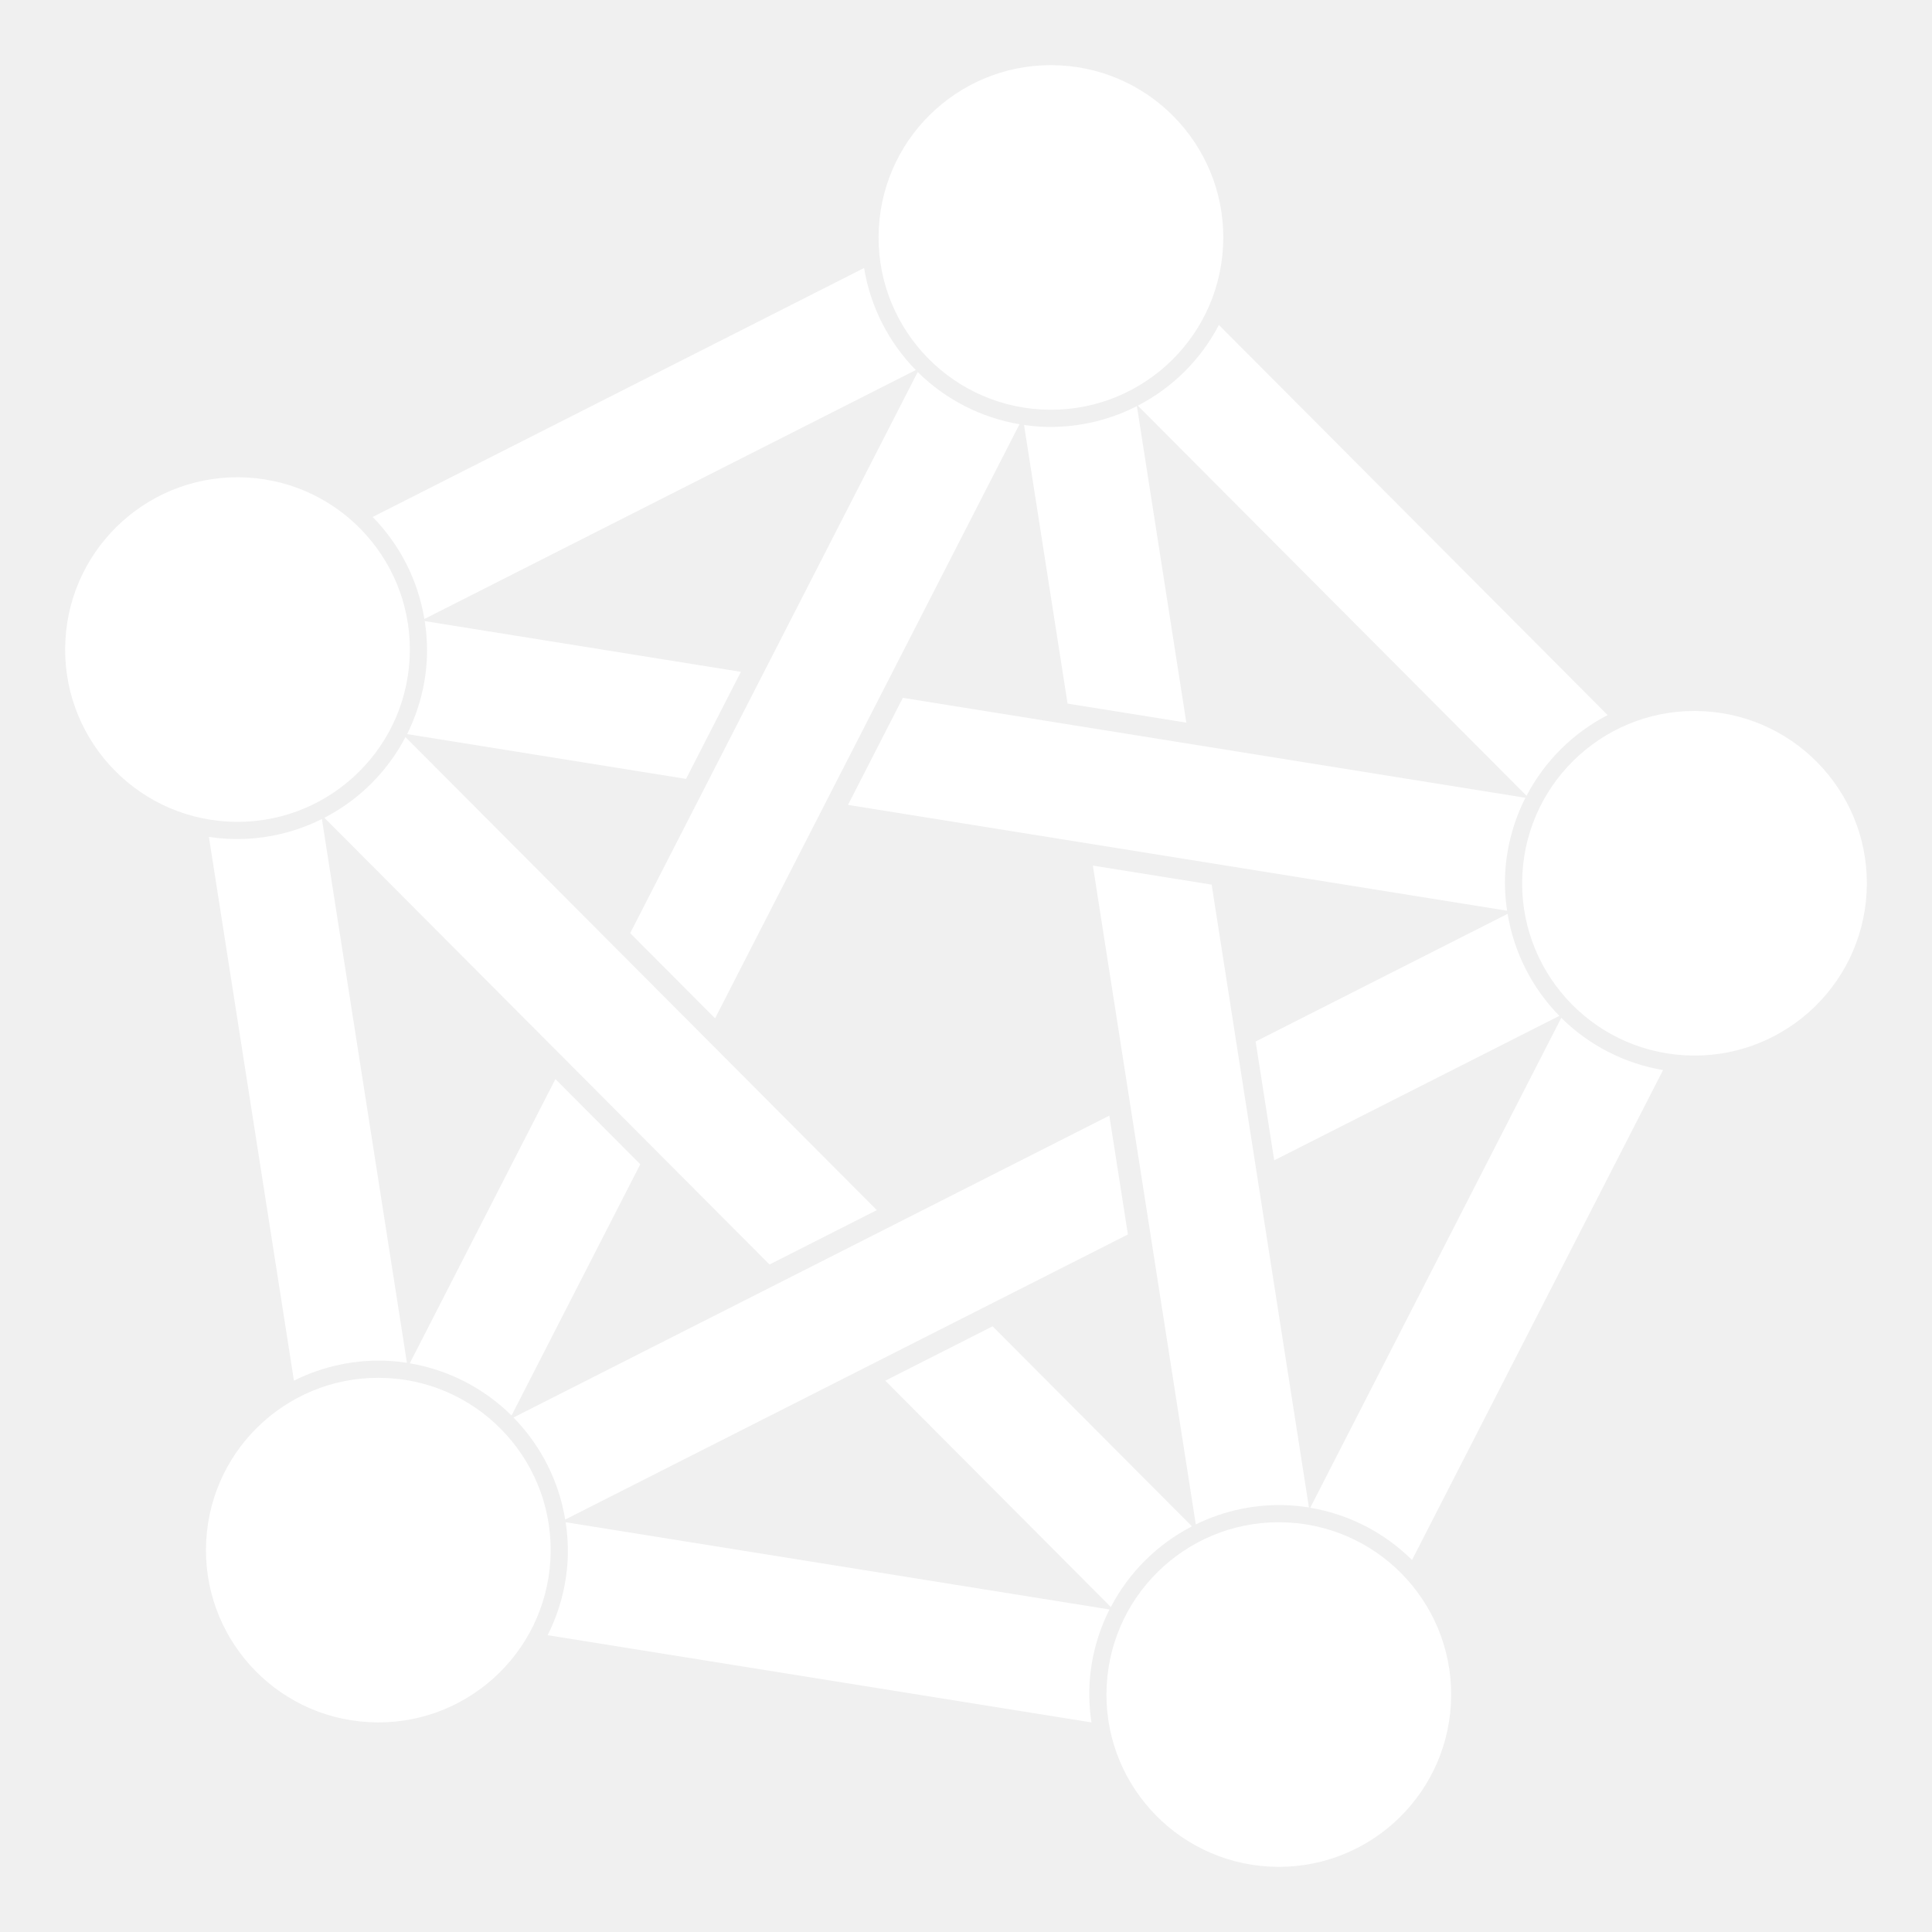
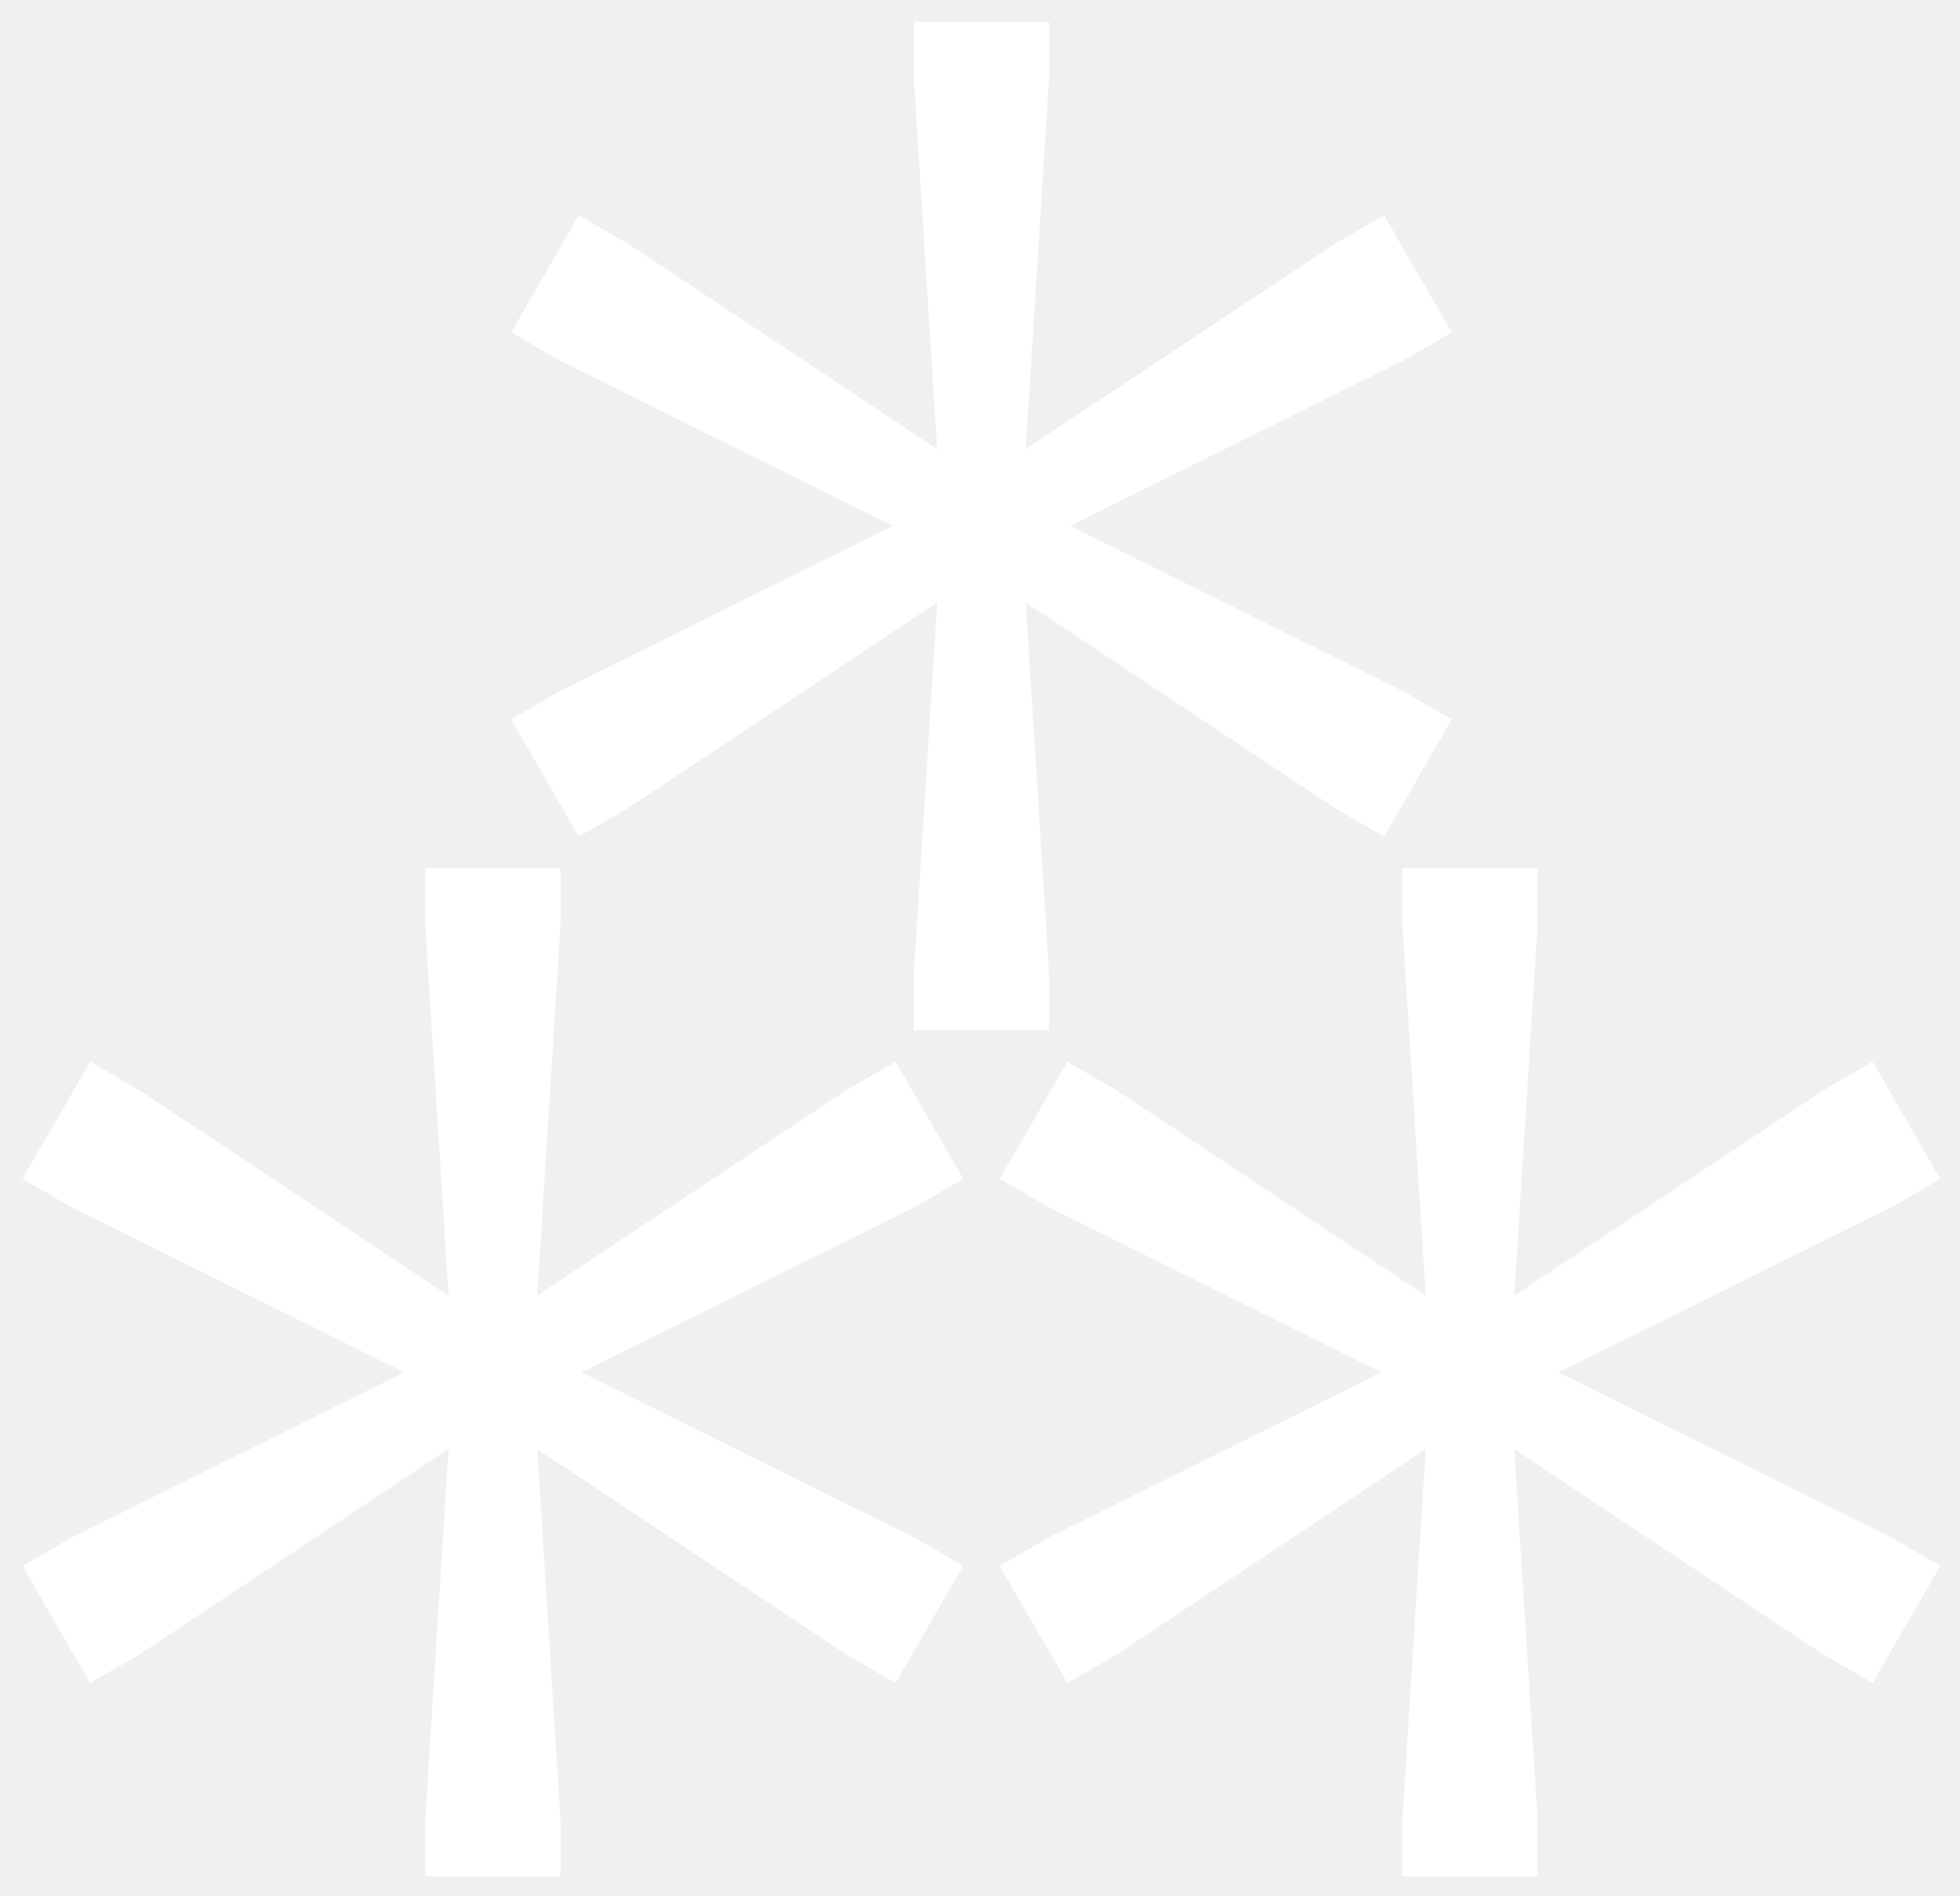
- <svg xmlns="http://www.w3.org/2000/svg" width="148.274mm" height="148.274mm" viewBox="0 0 148.274 148.274" version="1.1" id="svg8">
-   <defs id="defs2" />
-   <g id="layer3" style="display:inline;opacity:1" transform="translate(-17.44415,-56.61898)">
-     <g id="g2356" transform="matrix(0.7982288,0,0,0.7979697,15.63824,29.16692)" style="fill:#ffffff;fill-opacity:1">
-       <path style="color:#000000;font-style:normal;font-variant:normal;font-weight:normal;font-stretch:normal;font-size:medium;line-height:normal;font-family:sans-serif;font-variant-ligatures:normal;font-variant-position:normal;font-variant-caps:normal;font-variant-numeric:normal;font-variant-alternates:normal;font-feature-settings:normal;text-indent:0;text-align:start;text-decoration:none;text-decoration-line:none;text-decoration-style:solid;text-decoration-color:#000000;letter-spacing:normal;word-spacing:normal;text-transform:none;writing-mode:lr-tb;direction:ltr;text-orientation:mixed;dominant-baseline:auto;baseline-shift:baseline;text-anchor:start;white-space:normal;shape-padding:0;clip-rule:nonzero;display:inline;overflow:visible;visibility:visible;opacity:1;isolation:auto;mix-blend-mode:normal;color-interpolation:sRGB;color-interpolation-filters:linearRGB;solid-color:#000000;solid-opacity:1;vector-effect:none;fill:#ffffff;fill-opacity:1;fill-rule:nonzero;stroke:none;stroke-width:41.575;stroke-linecap:butt;stroke-linejoin:miter;stroke-miterlimit:4;stroke-dasharray:none;stroke-dashoffset:0;stroke-opacity:1;color-rendering:auto;image-rendering:auto;shape-rendering:auto;text-rendering:auto;enable-background:accumulate" d="m 181.131,275.137 a 68.892,68.892 0 0 1 -29.465,29.328 l 161.758,162.389 38.998,-19.764 z m 213.363,214.188 -38.998,19.764 81.963,82.283 a 68.892,68.892 0 0 1 29.471,-29.332 z" id="path9722" transform="matrix(0.2645833,0,0,0.2645833,-6.67897,32.49584)" />
-       <path style="color:#000000;font-style:normal;font-variant:normal;font-weight:normal;font-stretch:normal;font-size:medium;line-height:normal;font-family:sans-serif;font-variant-ligatures:normal;font-variant-position:normal;font-variant-caps:normal;font-variant-numeric:normal;font-variant-alternates:normal;font-feature-settings:normal;text-indent:0;text-align:start;text-decoration:none;text-decoration-line:none;text-decoration-style:solid;text-decoration-color:#000000;letter-spacing:normal;word-spacing:normal;text-transform:none;writing-mode:lr-tb;direction:ltr;text-orientation:mixed;dominant-baseline:auto;baseline-shift:baseline;text-anchor:start;white-space:normal;shape-padding:0;clip-rule:nonzero;display:inline;overflow:visible;visibility:visible;opacity:1;isolation:auto;mix-blend-mode:normal;color-interpolation:sRGB;color-interpolation-filters:linearRGB;solid-color:#000000;solid-opacity:1;vector-effect:none;fill:#ffffff;fill-opacity:1;fill-rule:nonzero;stroke:none;stroke-width:41.575;stroke-linecap:butt;stroke-linejoin:miter;stroke-miterlimit:4;stroke-dasharray:none;stroke-dashoffset:0;stroke-opacity:1;color-rendering:auto;image-rendering:auto;shape-rendering:auto;text-rendering:auto;enable-background:accumulate" d="m 581.646,339.391 -91.576,46.41 6.752,43.189 103.615,-52.514 A 68.892,68.892 0 0 1 581.646,339.391 Z M 436.908,412.742 220.383,522.477 a 68.892,68.892 0 0 1 18.795,37.09 L 443.66,455.934 Z" id="path9729" transform="matrix(0.2645833,0,0,0.2645833,-6.67897,32.49584)" />
-       <path style="color:#000000;font-style:normal;font-variant:normal;font-weight:normal;font-stretch:normal;font-size:medium;line-height:normal;font-family:sans-serif;font-variant-ligatures:normal;font-variant-position:normal;font-variant-caps:normal;font-variant-numeric:normal;font-variant-alternates:normal;font-feature-settings:normal;text-indent:0;text-align:start;text-decoration:none;text-decoration-line:none;text-decoration-style:solid;text-decoration-color:#000000;letter-spacing:normal;word-spacing:normal;text-transform:none;writing-mode:lr-tb;direction:ltr;text-orientation:mixed;dominant-baseline:auto;baseline-shift:baseline;text-anchor:start;white-space:normal;shape-padding:0;clip-rule:nonzero;display:inline;overflow:visible;visibility:visible;opacity:1;isolation:auto;mix-blend-mode:normal;color-interpolation:sRGB;color-interpolation-filters:linearRGB;solid-color:#000000;solid-opacity:1;vector-effect:none;fill:#ffffff;fill-opacity:1;fill-rule:nonzero;stroke:none;stroke-width:41.575;stroke-linecap:butt;stroke-linejoin:miter;stroke-miterlimit:4;stroke-dasharray:none;stroke-dashoffset:0;stroke-opacity:1;color-rendering:auto;image-rendering:auto;shape-rendering:auto;text-rendering:auto;enable-background:accumulate" d="M 367.275,142.438 262.795,346.408 293.643,377.375 404.266,161.418 A 68.892,68.892 0 0 1 367.275,142.438 Z m -131.654,257.021 -52.922,103.314 a 68.892,68.892 0 0 1 36.986,18.979 l 46.781,-91.328 z" id="path9713" transform="matrix(0.2645833,0,0,0.2645833,-6.67897,32.49584)" />
-       <path style="color:#000000;font-style:normal;font-variant:normal;font-weight:normal;font-stretch:normal;font-size:medium;line-height:normal;font-family:sans-serif;font-variant-ligatures:normal;font-variant-position:normal;font-variant-caps:normal;font-variant-numeric:normal;font-variant-alternates:normal;font-feature-settings:normal;text-indent:0;text-align:start;text-decoration:none;text-decoration-line:none;text-decoration-style:solid;text-decoration-color:#000000;letter-spacing:normal;word-spacing:normal;text-transform:none;writing-mode:lr-tb;direction:ltr;text-orientation:mixed;dominant-baseline:auto;baseline-shift:baseline;text-anchor:start;white-space:normal;shape-padding:0;clip-rule:nonzero;display:inline;overflow:visible;visibility:visible;opacity:1;isolation:auto;mix-blend-mode:normal;color-interpolation:sRGB;color-interpolation-filters:linearRGB;solid-color:#000000;solid-opacity:1;vector-effect:none;fill:#ffffff;fill-opacity:1;fill-rule:nonzero;stroke:none;stroke-width:41.575;stroke-linecap:butt;stroke-linejoin:miter;stroke-miterlimit:4;stroke-dasharray:none;stroke-dashoffset:0;stroke-opacity:1;color-rendering:auto;image-rendering:auto;shape-rendering:auto;text-rendering:auto;enable-background:accumulate" d="m 150.768,304.918 a 68.892,68.892 0 0 1 -34.416,7.195 68.892,68.892 0 0 1 -6.65,-0.695 l 30.902,197.662 a 68.892,68.892 0 0 1 34.416,-7.195 68.892,68.892 0 0 1 6.646,0.695 z" id="path1015" transform="matrix(0.2645833,0,0,0.2645833,-6.67897,32.49584)" />
-       <path style="color:#000000;font-style:normal;font-variant:normal;font-weight:normal;font-stretch:normal;font-size:medium;line-height:normal;font-family:sans-serif;font-variant-ligatures:normal;font-variant-position:normal;font-variant-caps:normal;font-variant-numeric:normal;font-variant-alternates:normal;font-feature-settings:normal;text-indent:0;text-align:start;text-decoration:none;text-decoration-line:none;text-decoration-style:solid;text-decoration-color:#000000;letter-spacing:normal;word-spacing:normal;text-transform:none;writing-mode:lr-tb;direction:ltr;text-orientation:mixed;dominant-baseline:auto;baseline-shift:baseline;text-anchor:start;white-space:normal;shape-padding:0;clip-rule:nonzero;display:inline;overflow:visible;visibility:visible;opacity:1;isolation:auto;mix-blend-mode:normal;color-interpolation:sRGB;color-interpolation-filters:linearRGB;solid-color:#000000;solid-opacity:1;vector-effect:none;fill:#ffffff;fill-opacity:1;fill-rule:nonzero;stroke:none;stroke-width:41.575;stroke-linecap:butt;stroke-linejoin:miter;stroke-miterlimit:4;stroke-dasharray:none;stroke-dashoffset:0;stroke-opacity:1;color-rendering:auto;image-rendering:auto;shape-rendering:auto;text-rendering:auto;enable-background:accumulate" d="m 239.342,560.545 a 68.892,68.892 0 0 1 0.721,13.877 68.892,68.892 0 0 1 -7.268,27.18 l 197.629,31.713 a 68.892,68.892 0 0 1 -0.723,-13.879 68.892,68.892 0 0 1 7.27,-27.178 z" id="path1674" transform="matrix(0.2645833,0,0,0.2645833,-6.67897,32.49584)" />
-       <path style="color:#000000;font-style:normal;font-variant:normal;font-weight:normal;font-stretch:normal;font-size:medium;line-height:normal;font-family:sans-serif;font-variant-ligatures:normal;font-variant-position:normal;font-variant-caps:normal;font-variant-numeric:normal;font-variant-alternates:normal;font-feature-settings:normal;text-indent:0;text-align:start;text-decoration:none;text-decoration-line:none;text-decoration-style:solid;text-decoration-color:#000000;letter-spacing:normal;word-spacing:normal;text-transform:none;writing-mode:lr-tb;direction:ltr;text-orientation:mixed;dominant-baseline:auto;baseline-shift:baseline;text-anchor:start;white-space:normal;shape-padding:0;clip-rule:nonzero;display:inline;overflow:visible;visibility:visible;opacity:1;isolation:auto;mix-blend-mode:normal;color-interpolation:sRGB;color-interpolation-filters:linearRGB;solid-color:#000000;solid-opacity:1;vector-effect:none;fill:#ffffff;fill-opacity:1;fill-rule:nonzero;stroke:none;stroke-width:41.575;stroke-linecap:butt;stroke-linejoin:miter;stroke-miterlimit:4;stroke-dasharray:none;stroke-dashoffset:0;stroke-opacity:1;color-rendering:auto;image-rendering:auto;shape-rendering:auto;text-rendering:auto;enable-background:accumulate" d="m 601.133,377.199 -91.219,178.082 a 68.892,68.892 0 0 1 36.994,18.982 L 638.125,396.184 a 68.892,68.892 0 0 1 -36.992,-18.984 z" id="path1676" transform="matrix(0.2645833,0,0,0.2645833,-6.67897,32.49584)" />
-       <path style="color:#000000;font-style:normal;font-variant:normal;font-weight:normal;font-stretch:normal;font-size:medium;line-height:normal;font-family:sans-serif;font-variant-ligatures:normal;font-variant-position:normal;font-variant-caps:normal;font-variant-numeric:normal;font-variant-alternates:normal;font-feature-settings:normal;text-indent:0;text-align:start;text-decoration:none;text-decoration-line:none;text-decoration-style:solid;text-decoration-color:#000000;letter-spacing:normal;word-spacing:normal;text-transform:none;writing-mode:lr-tb;direction:ltr;text-orientation:mixed;dominant-baseline:auto;baseline-shift:baseline;text-anchor:start;white-space:normal;shape-padding:0;clip-rule:nonzero;display:inline;overflow:visible;visibility:visible;opacity:1;isolation:auto;mix-blend-mode:normal;color-interpolation:sRGB;color-interpolation-filters:linearRGB;solid-color:#000000;solid-opacity:1;vector-effect:none;fill:#ffffff;fill-opacity:1;fill-rule:nonzero;stroke:none;stroke-width:41.575;stroke-linecap:butt;stroke-linejoin:miter;stroke-miterlimit:4;stroke-dasharray:none;stroke-dashoffset:0;stroke-opacity:1;color-rendering:auto;image-rendering:auto;shape-rendering:auto;text-rendering:auto;enable-background:accumulate" d="m 476.723,125.33 a 68.892,68.892 0 0 1 -29.471,29.332 l 141.266,141.811 a 68.892,68.892 0 0 1 29.469,-29.332 z" id="path1678" transform="matrix(0.2645833,0,0,0.2645833,-6.67897,32.49584)" />
-       <path style="color:#000000;font-style:normal;font-variant:normal;font-weight:normal;font-stretch:normal;font-size:medium;line-height:normal;font-family:sans-serif;font-variant-ligatures:normal;font-variant-position:normal;font-variant-caps:normal;font-variant-numeric:normal;font-variant-alternates:normal;font-feature-settings:normal;text-indent:0;text-align:start;text-decoration:none;text-decoration-line:none;text-decoration-style:solid;text-decoration-color:#000000;letter-spacing:normal;word-spacing:normal;text-transform:none;writing-mode:lr-tb;direction:ltr;text-orientation:mixed;dominant-baseline:auto;baseline-shift:baseline;text-anchor:start;white-space:normal;shape-padding:0;clip-rule:nonzero;display:inline;overflow:visible;visibility:visible;opacity:1;isolation:auto;mix-blend-mode:normal;color-interpolation:sRGB;color-interpolation-filters:linearRGB;solid-color:#000000;solid-opacity:1;vector-effect:none;fill:#ffffff;fill-opacity:1;fill-rule:nonzero;stroke:none;stroke-width:41.575;stroke-linecap:butt;stroke-linejoin:miter;stroke-miterlimit:4;stroke-dasharray:none;stroke-dashoffset:0;stroke-opacity:1;color-rendering:auto;image-rendering:auto;shape-rendering:auto;text-rendering:auto;enable-background:accumulate" d="m 347.787,104.631 -178.576,90.498 a 68.892,68.892 0 0 1 18.793,37.086 l 178.574,-90.502 a 68.892,68.892 0 0 1 -18.791,-37.082 z" id="path1680" transform="matrix(0.2645833,0,0,0.2645833,-6.67897,32.49584)" />
-       <path style="color:#000000;font-style:normal;font-variant:normal;font-weight:normal;font-stretch:normal;font-size:medium;line-height:normal;font-family:sans-serif;font-variant-ligatures:normal;font-variant-position:normal;font-variant-caps:normal;font-variant-numeric:normal;font-variant-alternates:normal;font-feature-settings:normal;text-indent:0;text-align:start;text-decoration:none;text-decoration-line:none;text-decoration-style:solid;text-decoration-color:#000000;letter-spacing:normal;word-spacing:normal;text-transform:none;writing-mode:lr-tb;direction:ltr;text-orientation:mixed;dominant-baseline:auto;baseline-shift:baseline;text-anchor:start;white-space:normal;shape-padding:0;clip-rule:nonzero;display:inline;overflow:visible;visibility:visible;opacity:1;isolation:auto;mix-blend-mode:normal;color-interpolation:sRGB;color-interpolation-filters:linearRGB;solid-color:#000000;solid-opacity:1;vector-effect:none;fill:#ffffff;fill-opacity:1;fill-rule:nonzero;stroke:none;stroke-width:41.575;stroke-linecap:butt;stroke-linejoin:miter;stroke-miterlimit:4;stroke-dasharray:none;stroke-dashoffset:0;stroke-opacity:1;color-rendering:auto;image-rendering:auto;shape-rendering:auto;text-rendering:auto;enable-background:accumulate" d="m 446.926,154.826 a 68.892,68.892 0 0 1 -34.982,7.482 68.892,68.892 0 0 1 -6.029,-0.633 l 15.818,101.291 43.162,6.926 z m -16,167.027 37.4,239.482 a 68.892,68.892 0 0 1 33.914,-6.943 68.892,68.892 0 0 1 7.207,0.791 L 474.09,328.777 Z" id="path9758" transform="matrix(0.2645833,0,0,0.2645833,-6.67897,32.49584)" />
-       <path style="color:#000000;font-style:normal;font-variant:normal;font-weight:normal;font-stretch:normal;font-size:medium;line-height:normal;font-family:sans-serif;font-variant-ligatures:normal;font-variant-position:normal;font-variant-caps:normal;font-variant-numeric:normal;font-variant-alternates:normal;font-feature-settings:normal;text-indent:0;text-align:start;text-decoration:none;text-decoration-line:none;text-decoration-style:solid;text-decoration-color:#000000;letter-spacing:normal;word-spacing:normal;text-transform:none;writing-mode:lr-tb;direction:ltr;text-orientation:mixed;dominant-baseline:auto;baseline-shift:baseline;text-anchor:start;white-space:normal;shape-padding:0;clip-rule:nonzero;display:inline;overflow:visible;visibility:visible;opacity:1;isolation:auto;mix-blend-mode:normal;color-interpolation:sRGB;color-interpolation-filters:linearRGB;solid-color:#000000;solid-opacity:1;vector-effect:none;fill:#ffffff;fill-opacity:1;fill-rule:nonzero;stroke:none;stroke-width:41.575;stroke-linecap:butt;stroke-linejoin:miter;stroke-miterlimit:4;stroke-dasharray:none;stroke-dashoffset:0;stroke-opacity:1;color-rendering:auto;image-rendering:auto;shape-rendering:auto;text-rendering:auto;enable-background:accumulate" d="m 188.131,232.975 a 68.892,68.892 0 0 1 0.758,14.096 68.892,68.892 0 0 1 -7.16,26.982 l 101.369,16.281 19.924,-38.908 z m 173.736,27.9 -19.926,38.912 239.514,38.467 a 68.892,68.892 0 0 1 -0.695,-13.719 68.892,68.892 0 0 1 7.35,-27.324 z" id="path9760" transform="matrix(0.2645833,0,0,0.2645833,-6.67897,32.49584)" />
-       <circle style="fill:#ffffff;fill-opacity:1;stroke:none;stroke-width:0.265;stroke-opacity:0.961" id="path817" cx="106.266" cy="51.536" r="16.571" transform="rotate(3.117817)" />
-       <circle id="path819" style="fill:#ffffff;fill-opacity:1;stroke:none;stroke-width:0.265;stroke-opacity:0.961" cx="171.428" cy="110.193" r="16.571" transform="rotate(3.117817)" />
-       <circle id="path823" style="fill:#ffffff;fill-opacity:1;stroke:none;stroke-width:0.265;stroke-opacity:0.961" cx="135.764" cy="190.277" r="16.571" transform="rotate(3.117817)" />
-       <circle style="fill:#ffffff;fill-opacity:1;stroke:none;stroke-width:0.265;stroke-opacity:0.961" id="path825" cx="48.559" cy="181.114" r="16.571" transform="rotate(3.117817)" />
-       <circle id="path827" style="fill:#ffffff;fill-opacity:1;stroke:none;stroke-width:0.265;stroke-opacity:0.961" cx="30.329" cy="95.367" r="16.571" transform="rotate(3.117817)" />
-     </g>
-   </g>
+ <svg xmlns="http://www.w3.org/2000/svg" width="26.458mm" height="25.582mm" viewBox="0 0 26.458 25.582" version="1.1" id="svg1" xml:space="preserve">
+   <defs id="defs1" />
+   <path id="path131" style="-inkscape-font-specification:'Fungal @grow=542,TCHK=321';fill:#ffffff;fill-opacity:1;stroke:none;stroke-width:0.529;stroke-linecap:round;stroke-linejoin:miter;stroke-dasharray:none;stroke-opacity:1;paint-order:stroke fill markers" d="M 12.336,0.295 V 1.061 L 12.651,6.063 8.477,3.29 7.813,2.906 6.9,4.487 7.564,4.87 12.053,7.098 7.564,9.326 6.9,9.709 7.813,11.291 8.477,10.907 12.651,8.133 12.336,13.135 v 0.767 h 1.825 V 13.135 L 13.846,8.133 18.02,10.907 18.684,11.291 19.597,9.709 18.933,9.326 14.445,7.098 18.933,4.87 19.597,4.487 18.684,2.906 18.02,3.29 13.846,6.062 14.161,1.061 V 0.295 Z M 5.74,11.719 v 0.767 l 0.315,5.001 -4.174,-2.773 -0.664,-0.383 -0.913,1.581 0.664,0.383 4.489,2.228 -4.489,2.228 -0.664,0.383 0.913,1.581 0.664,-0.383 4.174,-2.774 -0.315,5.002 v 0.767 H 7.566 v -0.767 l -0.314,-5.002 4.174,2.774 0.664,0.383 0.913,-1.581 -0.664,-0.383 -4.489,-2.228 4.489,-2.228 0.664,-0.383 -0.913,-1.581 -0.664,0.383 -4.174,2.773 0.314,-5.001 v -0.767 z m 13.191,0 v 0.767 l 0.315,5.001 -4.174,-2.773 -0.664,-0.383 -0.913,1.581 0.664,0.383 4.489,2.228 -4.489,2.228 -0.664,0.383 0.913,1.581 0.664,-0.383 4.174,-2.774 -0.315,5.002 v 0.767 h 1.825 v -0.767 l -0.315,-5.002 4.174,2.774 0.664,0.383 0.913,-1.581 -0.664,-0.383 -4.489,-2.228 4.489,-2.228 0.664,-0.383 -0.913,-1.581 -0.664,0.383 -4.174,2.773 0.315,-5.001 v -0.767 z" />
</svg>
